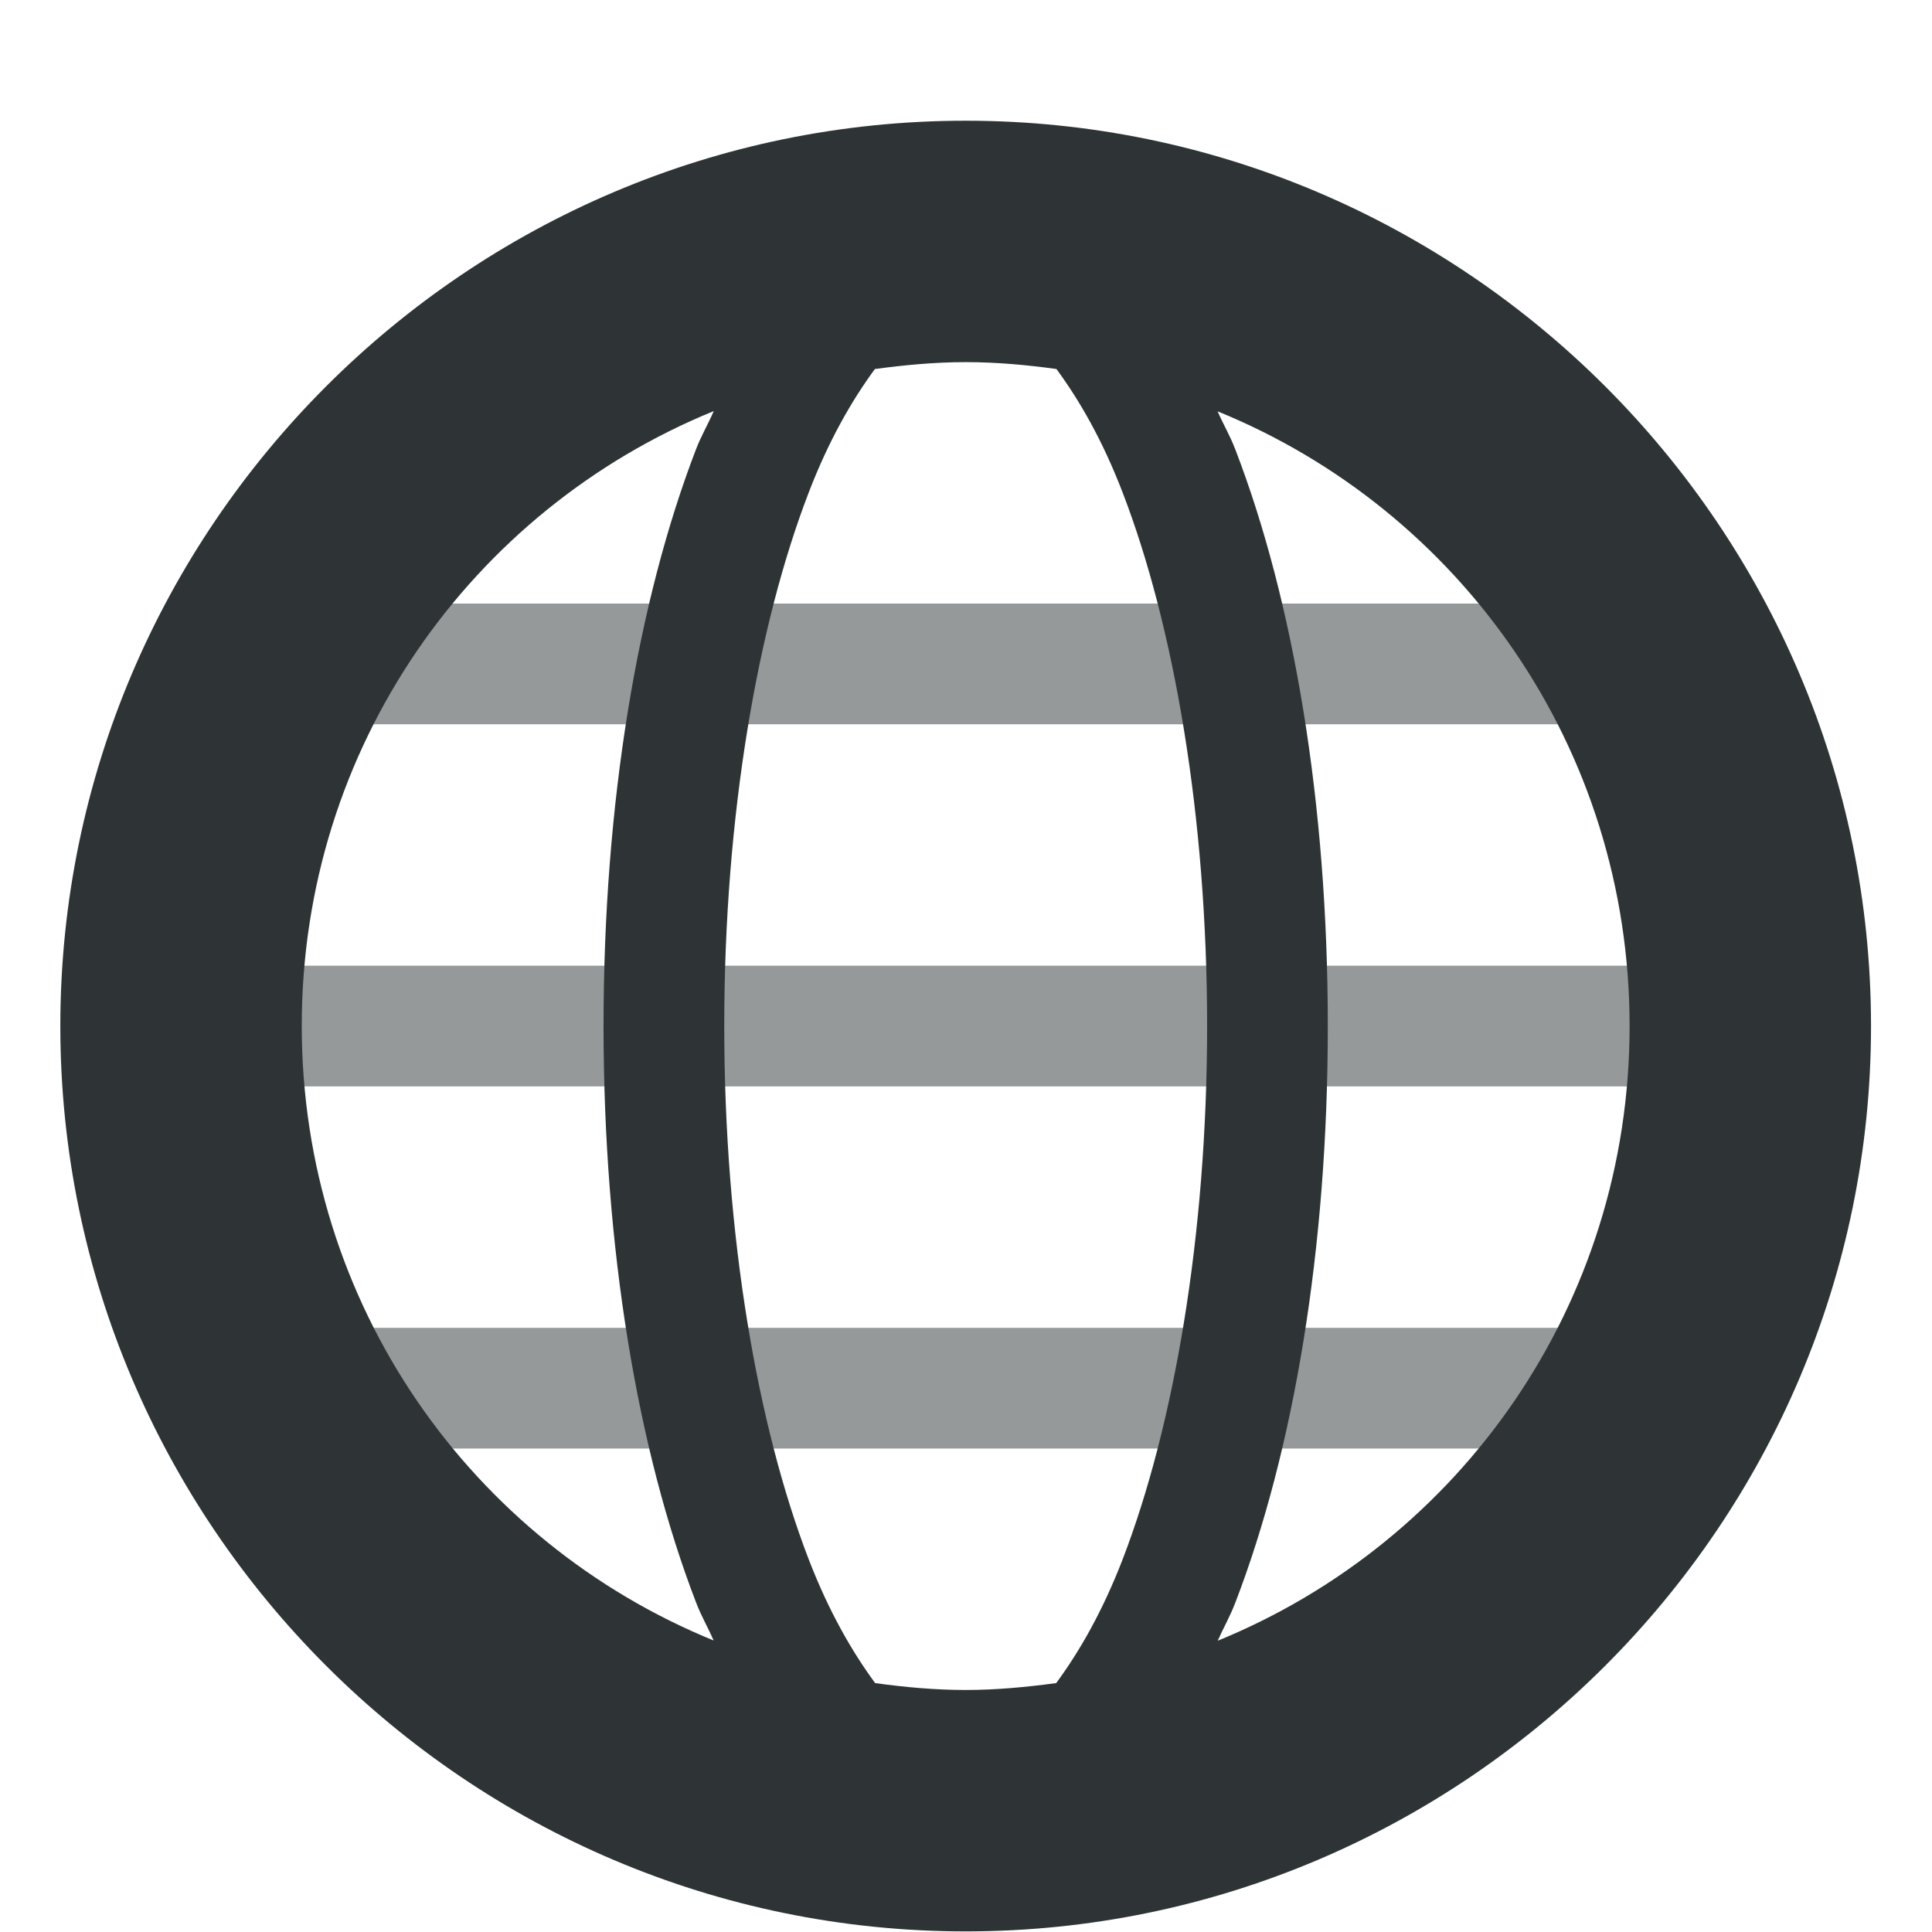
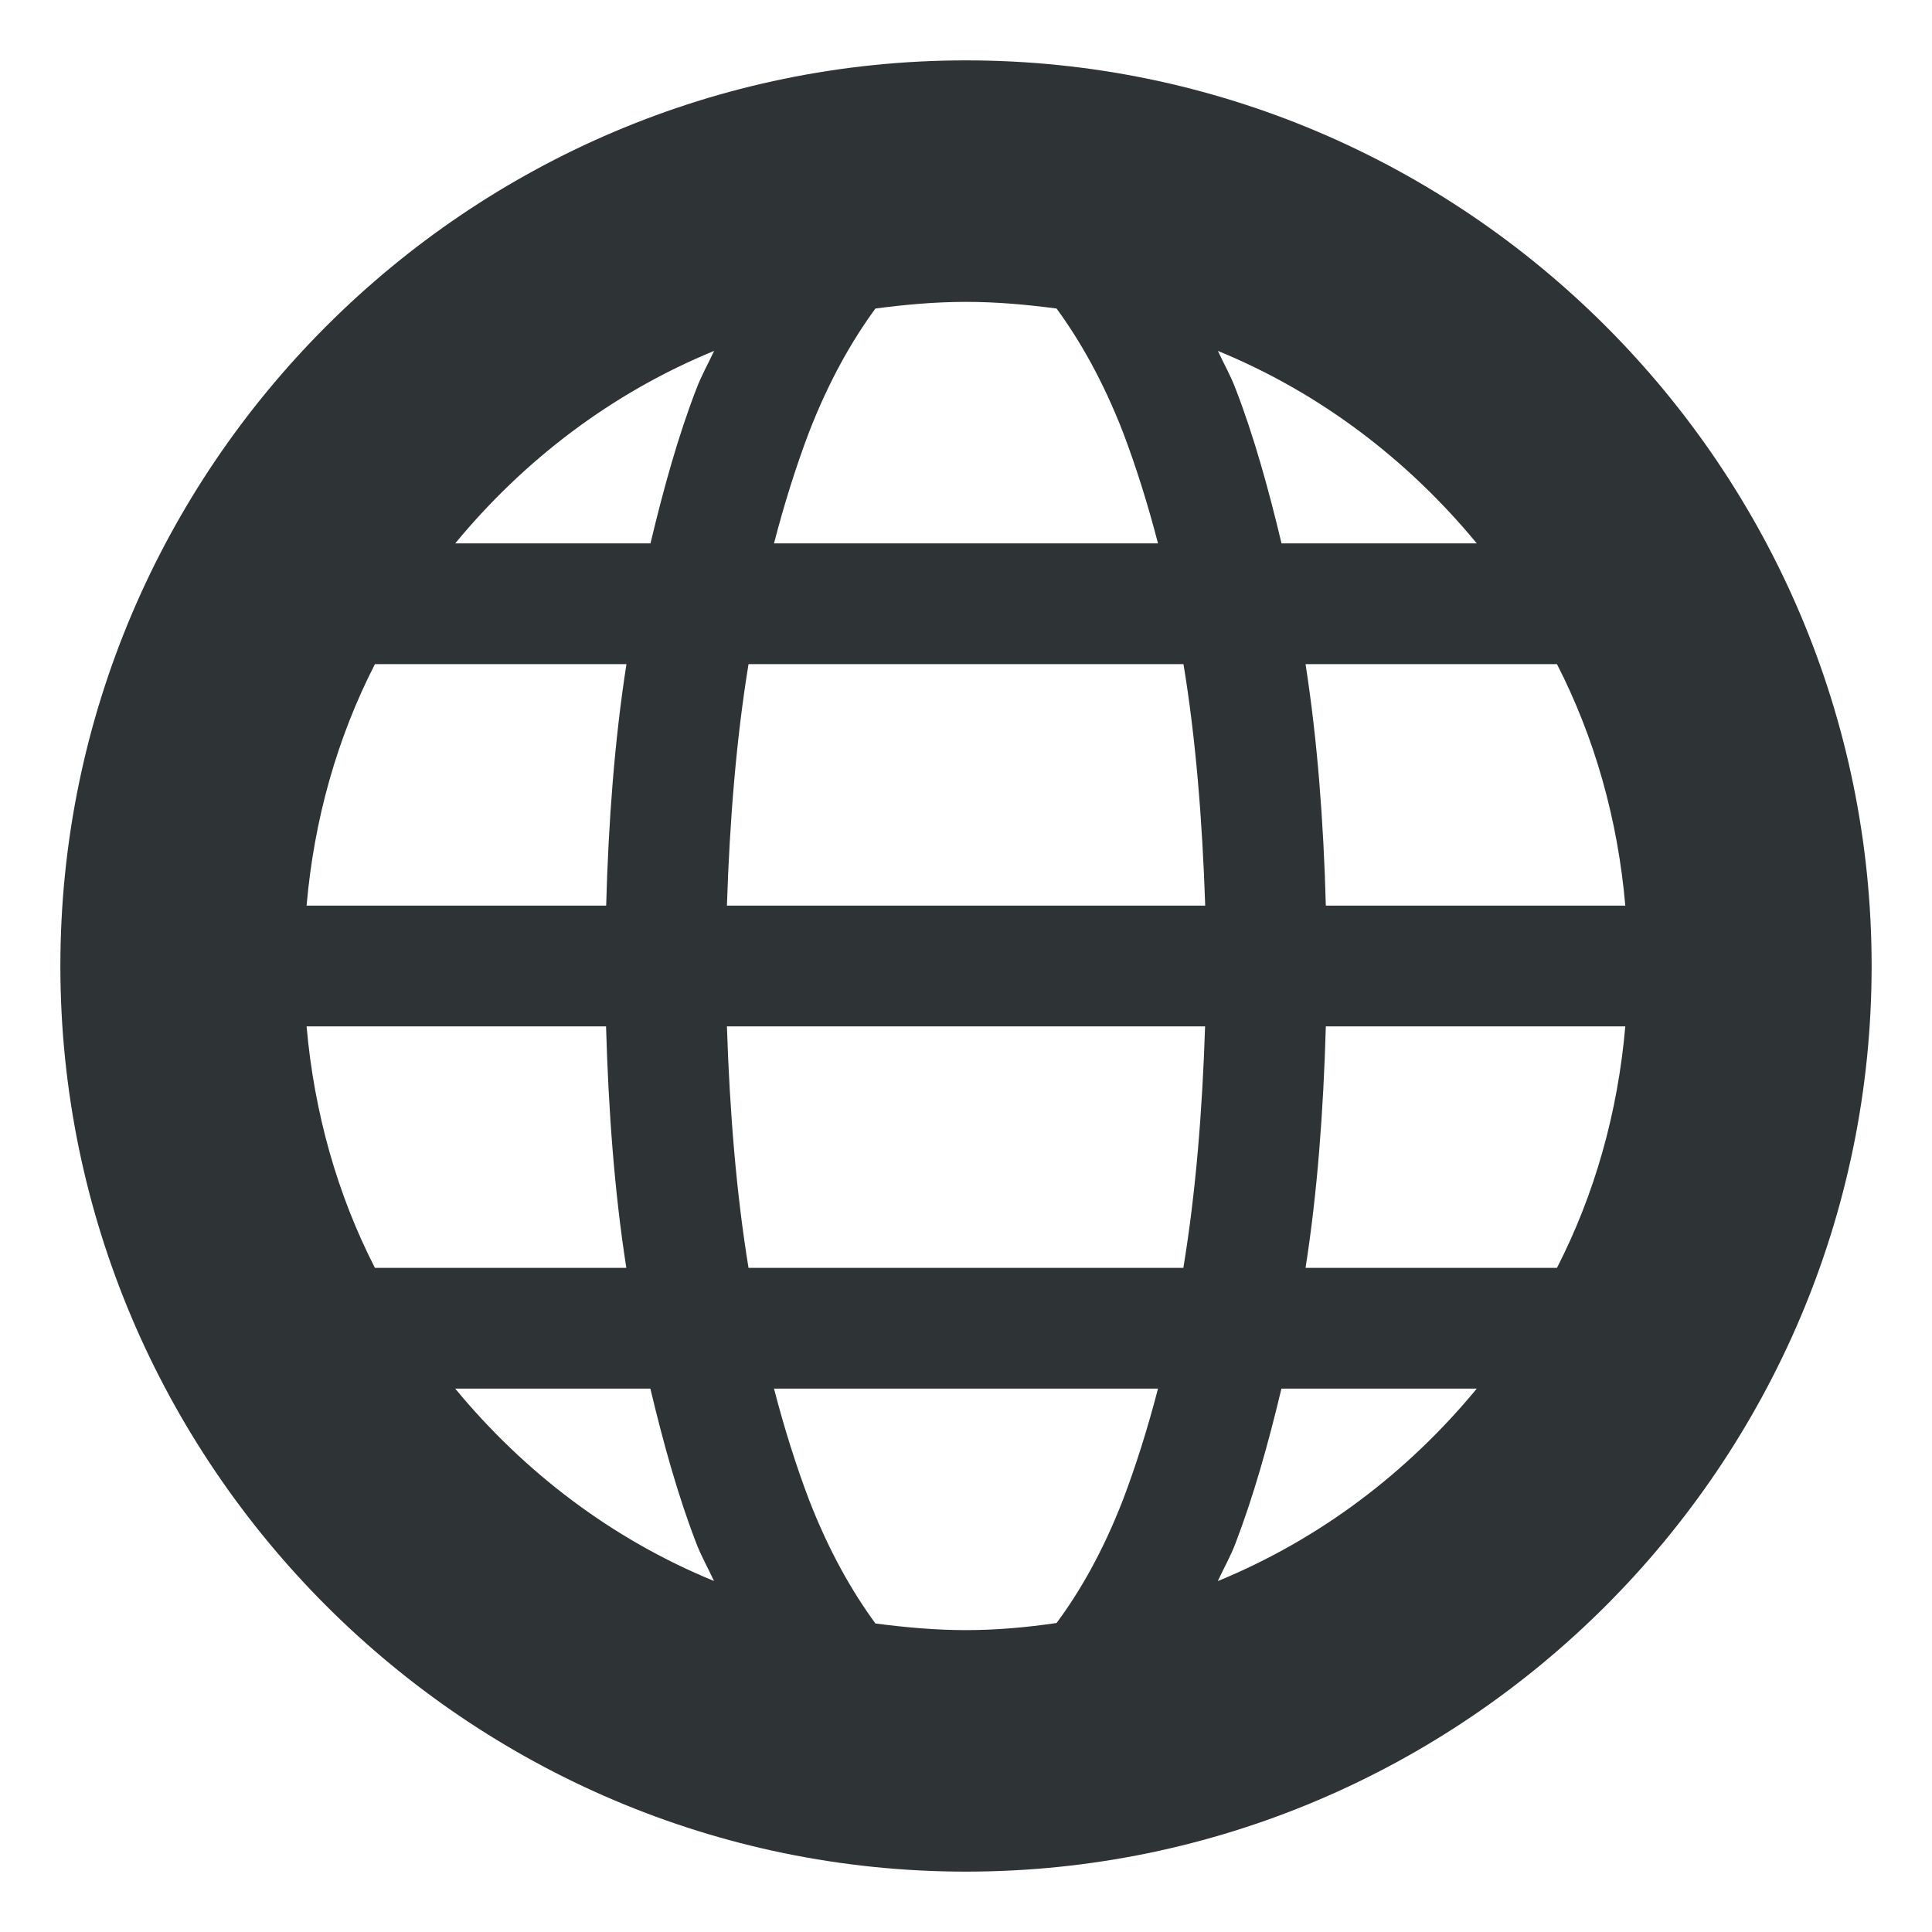
- <svg xmlns="http://www.w3.org/2000/svg" xmlns:ns1="http://www.openswatchbook.org/uri/2009/osb" height="16.005" id="svg7384" version="1.1" viewBox="0 0 16 16.005" width="16">
-   <defs id="defs7386">
-     <linearGradient id="linearGradient7212" ns1:paint="solid">
-       <stop id="stop7214" offset="0" style="stop-color:#000000;stop-opacity:1;" />
-     </linearGradient>
-   </defs>
-   <g id="layer1" style="display:inline" transform="translate(-519.9825,160)" />
-   <g id="layer9" style="display:inline" transform="translate(-760.9828,527)" />
-   <g id="g7628" style="display:inline" transform="translate(-760.5002,528)">
-     <path d="m 762,-520 v 1 h 13 v -1 z" id="path832" style="color:#000000;font-style:normal;font-variant:normal;font-weight:normal;font-stretch:normal;font-size:medium;line-height:normal;font-family:sans-serif;font-variant-ligatures:normal;font-variant-position:normal;font-variant-caps:normal;font-variant-numeric:normal;font-variant-alternates:normal;font-feature-settings:normal;text-indent:0;text-align:start;text-decoration:none;text-decoration-line:none;text-decoration-style:solid;text-decoration-color:#000000;letter-spacing:normal;word-spacing:normal;text-transform:none;writing-mode:lr-tb;direction:ltr;text-orientation:mixed;dominant-baseline:auto;baseline-shift:baseline;text-anchor:start;white-space:normal;shape-padding:0;clip-rule:nonzero;display:inline;overflow:visible;visibility:visible;opacity:0.5;isolation:auto;mix-blend-mode:normal;color-interpolation:sRGB;color-interpolation-filters:linearRGB;solid-color:#000000;solid-opacity:1;vector-effect:none;fill:#2e3436;fill-opacity:1;fill-rule:nonzero;stroke:none;stroke-width:1px;stroke-linecap:butt;stroke-linejoin:miter;stroke-miterlimit:4;stroke-dasharray:none;stroke-dashoffset:0;stroke-opacity:1;color-rendering:auto;image-rendering:auto;shape-rendering:auto;text-rendering:auto;enable-background:accumulate" />
-     <path d="m 762,-523 v 1 h 13 v -1 z" id="path834" style="color:#000000;font-style:normal;font-variant:normal;font-weight:normal;font-stretch:normal;font-size:medium;line-height:normal;font-family:sans-serif;font-variant-ligatures:normal;font-variant-position:normal;font-variant-caps:normal;font-variant-numeric:normal;font-variant-alternates:normal;font-feature-settings:normal;text-indent:0;text-align:start;text-decoration:none;text-decoration-line:none;text-decoration-style:solid;text-decoration-color:#000000;letter-spacing:normal;word-spacing:normal;text-transform:none;writing-mode:lr-tb;direction:ltr;text-orientation:mixed;dominant-baseline:auto;baseline-shift:baseline;text-anchor:start;white-space:normal;shape-padding:0;clip-rule:nonzero;display:inline;overflow:visible;visibility:visible;opacity:0.5;isolation:auto;mix-blend-mode:normal;color-interpolation:sRGB;color-interpolation-filters:linearRGB;solid-color:#000000;solid-opacity:1;vector-effect:none;fill:#2e3436;fill-opacity:1;fill-rule:nonzero;stroke:none;stroke-width:1px;stroke-linecap:butt;stroke-linejoin:miter;stroke-miterlimit:4;stroke-dasharray:none;stroke-dashoffset:0;stroke-opacity:1;color-rendering:auto;image-rendering:auto;shape-rendering:auto;text-rendering:auto;enable-background:accumulate" />
-     <path d="m 762,-517 v 1 h 13 v -1 z" id="path836" style="color:#000000;font-style:normal;font-variant:normal;font-weight:normal;font-stretch:normal;font-size:medium;line-height:normal;font-family:sans-serif;font-variant-ligatures:normal;font-variant-position:normal;font-variant-caps:normal;font-variant-numeric:normal;font-variant-alternates:normal;font-feature-settings:normal;text-indent:0;text-align:start;text-decoration:none;text-decoration-line:none;text-decoration-style:solid;text-decoration-color:#000000;letter-spacing:normal;word-spacing:normal;text-transform:none;writing-mode:lr-tb;direction:ltr;text-orientation:mixed;dominant-baseline:auto;baseline-shift:baseline;text-anchor:start;white-space:normal;shape-padding:0;clip-rule:nonzero;display:inline;overflow:visible;visibility:visible;opacity:0.5;isolation:auto;mix-blend-mode:normal;color-interpolation:sRGB;color-interpolation-filters:linearRGB;solid-color:#000000;solid-opacity:1;vector-effect:none;fill:#2e3436;fill-opacity:1;fill-rule:nonzero;stroke:none;stroke-width:1px;stroke-linecap:butt;stroke-linejoin:miter;stroke-miterlimit:4;stroke-dasharray:none;stroke-dashoffset:0;stroke-opacity:1;color-rendering:auto;image-rendering:auto;shape-rendering:auto;text-rendering:auto;enable-background:accumulate" />
-     <path d="m 768.5,-527 c -4.13,0 -7.5,3.37 -7.5,7.5 0,4.13 3.37,7.5 7.5,7.5 4.13,0 7.5,-3.37 7.5,-7.5 0,-4.13 -3.37,-7.5 -7.5,-7.5 z m 0,2 c 0.256,0 0.506,0.023 0.752,0.057 0.191,0.26 0.382,0.59 0.549,1.025 0.422,1.097 0.699,2.675 0.699,4.418 0,1.743 -0.277,3.319 -0.699,4.416 -0.168,0.436 -0.36,0.767 -0.551,1.027 -0.246,0.033 -0.495,0.057 -0.75,0.057 -0.255,0 -0.504,-0.023 -0.75,-0.057 -0.191,-0.26 -0.383,-0.591 -0.551,-1.027 -0.422,-1.097 -0.699,-2.673 -0.699,-4.416 0,-1.743 0.277,-3.321 0.699,-4.418 0.167,-0.435 0.358,-0.765 0.549,-1.025 0.246,-0.033 0.496,-0.057 0.752,-0.057 z m -2.088,0.408 c -0.047,0.108 -0.102,0.2 -0.146,0.314 -0.483,1.256 -0.766,2.93 -0.766,4.777 0,1.847 0.283,3.52 0.766,4.775 0.044,0.115 0.099,0.208 0.146,0.316 -2.006,-0.818 -3.412,-2.783 -3.412,-5.092 0,-2.309 1.406,-4.273 3.412,-5.092 z m 4.176,0 c 2.006,0.818 3.412,2.783 3.412,5.092 0,2.309 -1.406,4.273 -3.412,5.092 0.048,-0.108 0.102,-0.201 0.146,-0.316 0.483,-1.256 0.766,-2.929 0.766,-4.775 0,-1.847 -0.283,-3.522 -0.766,-4.777 -0.044,-0.115 -0.099,-0.207 -0.146,-0.314 z" id="path838" style="color:#000000;font-style:normal;font-variant:normal;font-weight:normal;font-stretch:normal;font-size:medium;line-height:normal;font-family:sans-serif;font-variant-ligatures:normal;font-variant-position:normal;font-variant-caps:normal;font-variant-numeric:normal;font-variant-alternates:normal;font-feature-settings:normal;text-indent:0;text-align:start;text-decoration:none;text-decoration-line:none;text-decoration-style:solid;text-decoration-color:#000000;letter-spacing:normal;word-spacing:normal;text-transform:none;writing-mode:lr-tb;direction:ltr;text-orientation:mixed;dominant-baseline:auto;baseline-shift:baseline;text-anchor:start;white-space:normal;shape-padding:0;clip-rule:nonzero;display:inline;overflow:visible;visibility:visible;opacity:1;isolation:auto;mix-blend-mode:normal;color-interpolation:sRGB;color-interpolation-filters:linearRGB;solid-color:#000000;solid-opacity:1;vector-effect:none;fill:#2e3436;fill-opacity:1;fill-rule:nonzero;stroke:none;stroke-width:1;stroke-linecap:butt;stroke-linejoin:miter;stroke-miterlimit:4;stroke-dasharray:none;stroke-dashoffset:0;stroke-opacity:1;color-rendering:auto;image-rendering:auto;shape-rendering:auto;text-rendering:auto;enable-background:accumulate" />
+ <svg xmlns="http://www.w3.org/2000/svg" height="16px" viewBox="0 0 16 16" width="16px" version="1.1" id="svg115">
+   <defs id="defs119" />
+   <filter id="a" height="1" width="1" x="0" y="0">
+     <feColorMatrix in="SourceGraphic" type="matrix" values="0 0 0 0 1 0 0 0 0 1 0 0 0 0 1 0 0 0 1 0" id="feColorMatrix2" />
+   </filter>
+   <mask id="b">
+     <g filter="url(#a)" id="g7">
+       <path d="m 0 0 h 16 v 16 h -16 z" fill-opacity="0.3" id="path5" />
+     </g>
+   </mask>
+   <clipPath id="c">
+     <path d="m 0 0 h 1600 v 1200 h -1600 z" id="path10" />
+   </clipPath>
+   <mask id="d">
+     <g filter="url(#a)" id="g15">
+       <path d="m 0 0 h 16 v 16 h -16 z" fill-opacity="0.05" id="path13" />
+     </g>
+   </mask>
+   <clipPath id="e">
+     <path d="m 0 0 h 1600 v 1200 h -1600 z" id="path18" />
+   </clipPath>
+   <mask id="f">
+     <g filter="url(#a)" id="g23">
+       <path d="m 0 0 h 16 v 16 h -16 z" fill-opacity="0.05" id="path21" />
+     </g>
+   </mask>
+   <clipPath id="g">
+     <path d="m 0 0 h 1600 v 1200 h -1600 z" id="path26" />
+   </clipPath>
+   <mask id="h">
+     <g filter="url(#a)" id="g31">
+       <path d="m 0 0 h 16 v 16 h -16 z" fill-opacity="0.05" id="path29" />
+     </g>
+   </mask>
+   <clipPath id="i">
+     <path d="m 0 0 h 1600 v 1200 h -1600 z" id="path34" />
+   </clipPath>
+   <mask id="j">
+     <g filter="url(#a)" id="g39">
+       <path d="m 0 0 h 16 v 16 h -16 z" fill-opacity="0.05" id="path37" />
+     </g>
+   </mask>
+   <clipPath id="k">
+     <path d="m 0 0 h 1600 v 1200 h -1600 z" id="path42" />
+   </clipPath>
+   <mask id="l">
+     <g filter="url(#a)" id="g47">
+       <path d="m 0 0 h 16 v 16 h -16 z" fill-opacity="0.05" id="path45" />
+     </g>
+   </mask>
+   <clipPath id="m">
+     <path d="m 0 0 h 1600 v 1200 h -1600 z" id="path50" />
+   </clipPath>
+   <mask id="n">
+     <g filter="url(#a)" id="g55">
+       <path d="m 0 0 h 16 v 16 h -16 z" fill-opacity="0.05" id="path53" />
+     </g>
+   </mask>
+   <clipPath id="o">
+     <path d="m 0 0 h 1600 v 1200 h -1600 z" id="path58" />
+   </clipPath>
+   <mask id="p">
+     <g filter="url(#a)" id="g63">
+       <path d="m 0 0 h 16 v 16 h -16 z" fill-opacity="0.3" id="path61" />
+     </g>
+   </mask>
+   <clipPath id="q">
+     <path d="m 0 0 h 1600 v 1200 h -1600 z" id="path66" />
+   </clipPath>
+   <mask id="r">
+     <g filter="url(#a)" id="g71">
+       <path d="m 0 0 h 16 v 16 h -16 z" fill-opacity="0.5" id="path69" />
+     </g>
+   </mask>
+   <clipPath id="s">
+     <path d="m 0 0 h 1600 v 1200 h -1600 z" id="path74" />
+   </clipPath>
+   <g clip-path="url(#c)" mask="url(#b)" transform="matrix(1 0 0 1 -680 -40)" id="g79">
+     <path d="m 562.461 212.059 h 10.449 c -1.184 0.492 -1.297 2.461 0 3 h -10.449 z m 0 0" fill="#2e3436" id="path77" />
  </g>
-   <g id="layer13" transform="translate(-519.9825,-40)" />
-   <g id="g6387" style="display:inline" transform="translate(-519.9825,160)" />
-   <g id="layer10" style="display:inline" transform="translate(-519.9825,160)" />
-   <g id="layer12" transform="translate(-519.9825,160)" />
-   <g id="layer11" style="display:inline" transform="translate(-519.9825,160)" />
+   <path d="M 8,0.5 C 3.871,0.5 0.5,3.871 0.5,8 c 0,4.129 3.371,7.5 7.5,7.5 4.129,0 7.5,-3.371 7.5,-7.5 C 15.5,3.871 12.129,0.5 8,0.5 Z m 0,2 c 0.258,0 0.504,0.023 0.75,0.055 0.191,0.262 0.383,0.594 0.551,1.027 C 9.406,3.859 9.504,4.168 9.59,4.5 H 6.41 C 6.496,4.168 6.594,3.859 6.699,3.582 6.867,3.148 7.059,2.816 7.25,2.555 7.496,2.523 7.742,2.5 8,2.5 Z M 5.914,2.906 C 5.863,3.016 5.809,3.109 5.766,3.223 5.617,3.609 5.496,4.043 5.387,4.5 H 3.77 C 4.34,3.809 5.066,3.254 5.914,2.906 Z m 4.172,0 C 10.934,3.254 11.66,3.809 12.23,4.5 H 10.613 C 10.504,4.043 10.383,3.609 10.234,3.223 10.191,3.109 10.137,3.016 10.086,2.906 Z M 3.105,5.5 H 5.188 C 5.09,6.129 5.039,6.801 5.02,7.5 H 2.539 c 0.062,-0.715 0.254,-1.391 0.566,-2 z m 3.094,0 h 3.602 c 0.102,0.617 0.156,1.293 0.18,2 H 6.02 C 6.043,6.793 6.098,6.117 6.199,5.5 Z m 4.613,0 h 2.082 c 0.312,0.609 0.504,1.285 0.566,2 H 10.98 C 10.961,6.801 10.91,6.129 10.812,5.5 Z m -8.273,3 h 2.48 c 0.02,0.699 0.07,1.375 0.168,2 H 3.105 C 2.793,9.891 2.602,9.215 2.539,8.5 Z m 3.48,0 h 3.961 c -0.023,0.707 -0.078,1.383 -0.18,2 H 6.199 C 6.098,9.883 6.043,9.207 6.02,8.5 Z m 4.961,0 h 2.48 c -0.062,0.715 -0.254,1.391 -0.566,2 H 10.812 c 0.098,-0.625 0.148,-1.301 0.168,-2 z m -7.211,3 h 1.617 c 0.109,0.457 0.23,0.891 0.379,1.277 0.043,0.113 0.098,0.207 0.148,0.316 C 5.066,12.746 4.34,12.191 3.77,11.5 Z m 2.641,0 H 9.59 C 9.504,11.832 9.406,12.141 9.301,12.418 9.133,12.852 8.941,13.184 8.75,13.441 8.504,13.477 8.254,13.5 8,13.5 7.746,13.5 7.496,13.477 7.25,13.445 7.059,13.184 6.867,12.852 6.699,12.418 6.594,12.141 6.496,11.832 6.41,11.5 Z m 4.203,0 h 1.617 c -0.57,0.691 -1.297,1.246 -2.145,1.594 0.051,-0.109 0.105,-0.203 0.148,-0.316 0.148,-0.387 0.27,-0.82 0.379,-1.277 z m 0,0" fill="#2e3436" id="path81" />
+   <g clip-path="url(#e)" mask="url(#d)" transform="matrix(1 0 0 1 -680 -40)" id="g85">
+     <path d="m 16 748 h 1 v 1 h -1 z m 0 0" fill="#2e3436" fill-rule="evenodd" id="path83" />
+   </g>
+   <g clip-path="url(#g)" mask="url(#f)" transform="matrix(1 0 0 1 -680 -40)" id="g89">
+     <path d="m 17 747 h 1 v 1 h -1 z m 0 0" fill="#2e3436" fill-rule="evenodd" id="path87" />
+   </g>
+   <g clip-path="url(#i)" mask="url(#h)" transform="matrix(1 0 0 1 -680 -40)" id="g93">
+     <path d="m 18 750 h 1 v 1 h -1 z m 0 0" fill="#2e3436" fill-rule="evenodd" id="path91" />
+   </g>
+   <g clip-path="url(#k)" mask="url(#j)" transform="matrix(1 0 0 1 -680 -40)" id="g97">
+     <path d="m 16 750 h 1 v 1 h -1 z m 0 0" fill="#2e3436" fill-rule="evenodd" id="path95" />
+   </g>
+   <g clip-path="url(#m)" mask="url(#l)" transform="matrix(1 0 0 1 -680 -40)" id="g101">
+     <path d="m 17 751 h 1 v 1 h -1 z m 0 0" fill="#2e3436" fill-rule="evenodd" id="path99" />
+   </g>
+   <g clip-path="url(#o)" mask="url(#n)" transform="matrix(1 0 0 1 -680 -40)" id="g105">
+     <path d="m 19 751 h 1 v 1 h -1 z m 0 0" fill="#2e3436" fill-rule="evenodd" id="path103" />
+   </g>
+   <g clip-path="url(#q)" mask="url(#p)" transform="matrix(1 0 0 1 -680 -40)" id="g109">
+     <path d="m 136 776 v 7 h 7 v -7 z m 0 0" fill="#2e3436" id="path107" />
+   </g>
+   <g clip-path="url(#s)" mask="url(#r)" transform="matrix(1 0 0 1 -680 -40)" id="g113">
+     <path d="m 219 758 h 3 v 12 h -3 z m 0 0" fill="#2e3436" id="path111" />
+   </g>
</svg>
